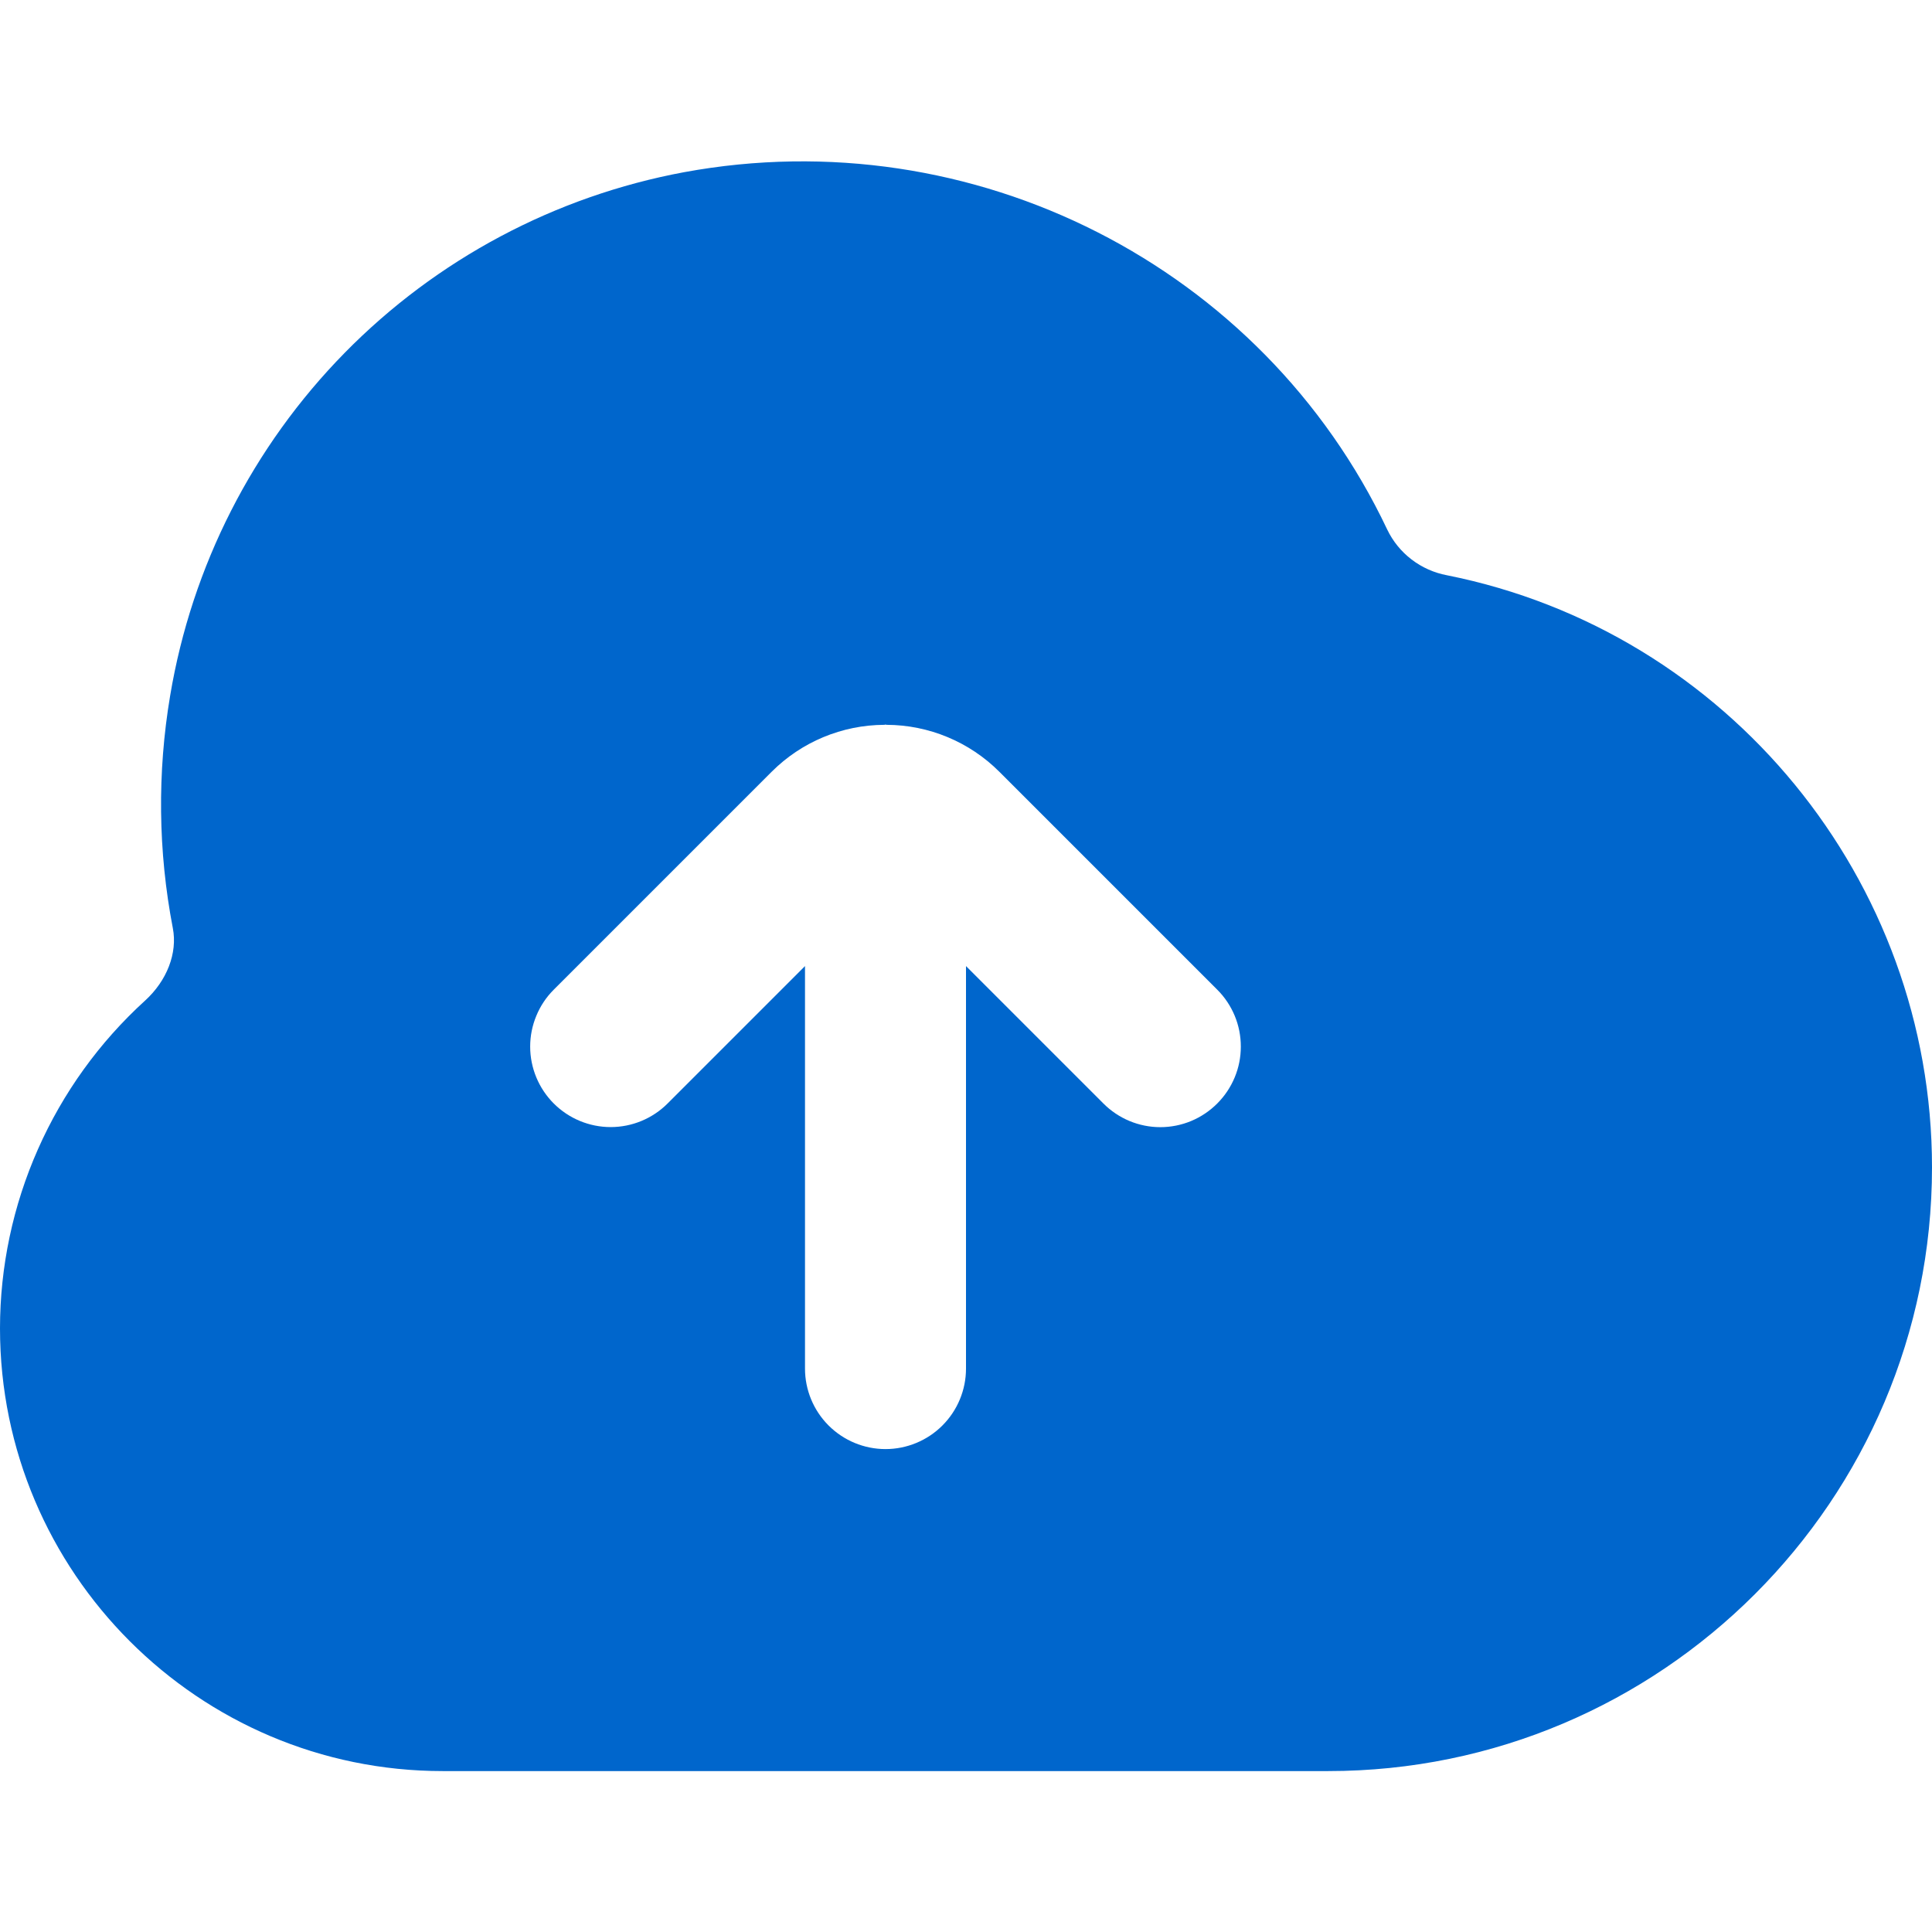
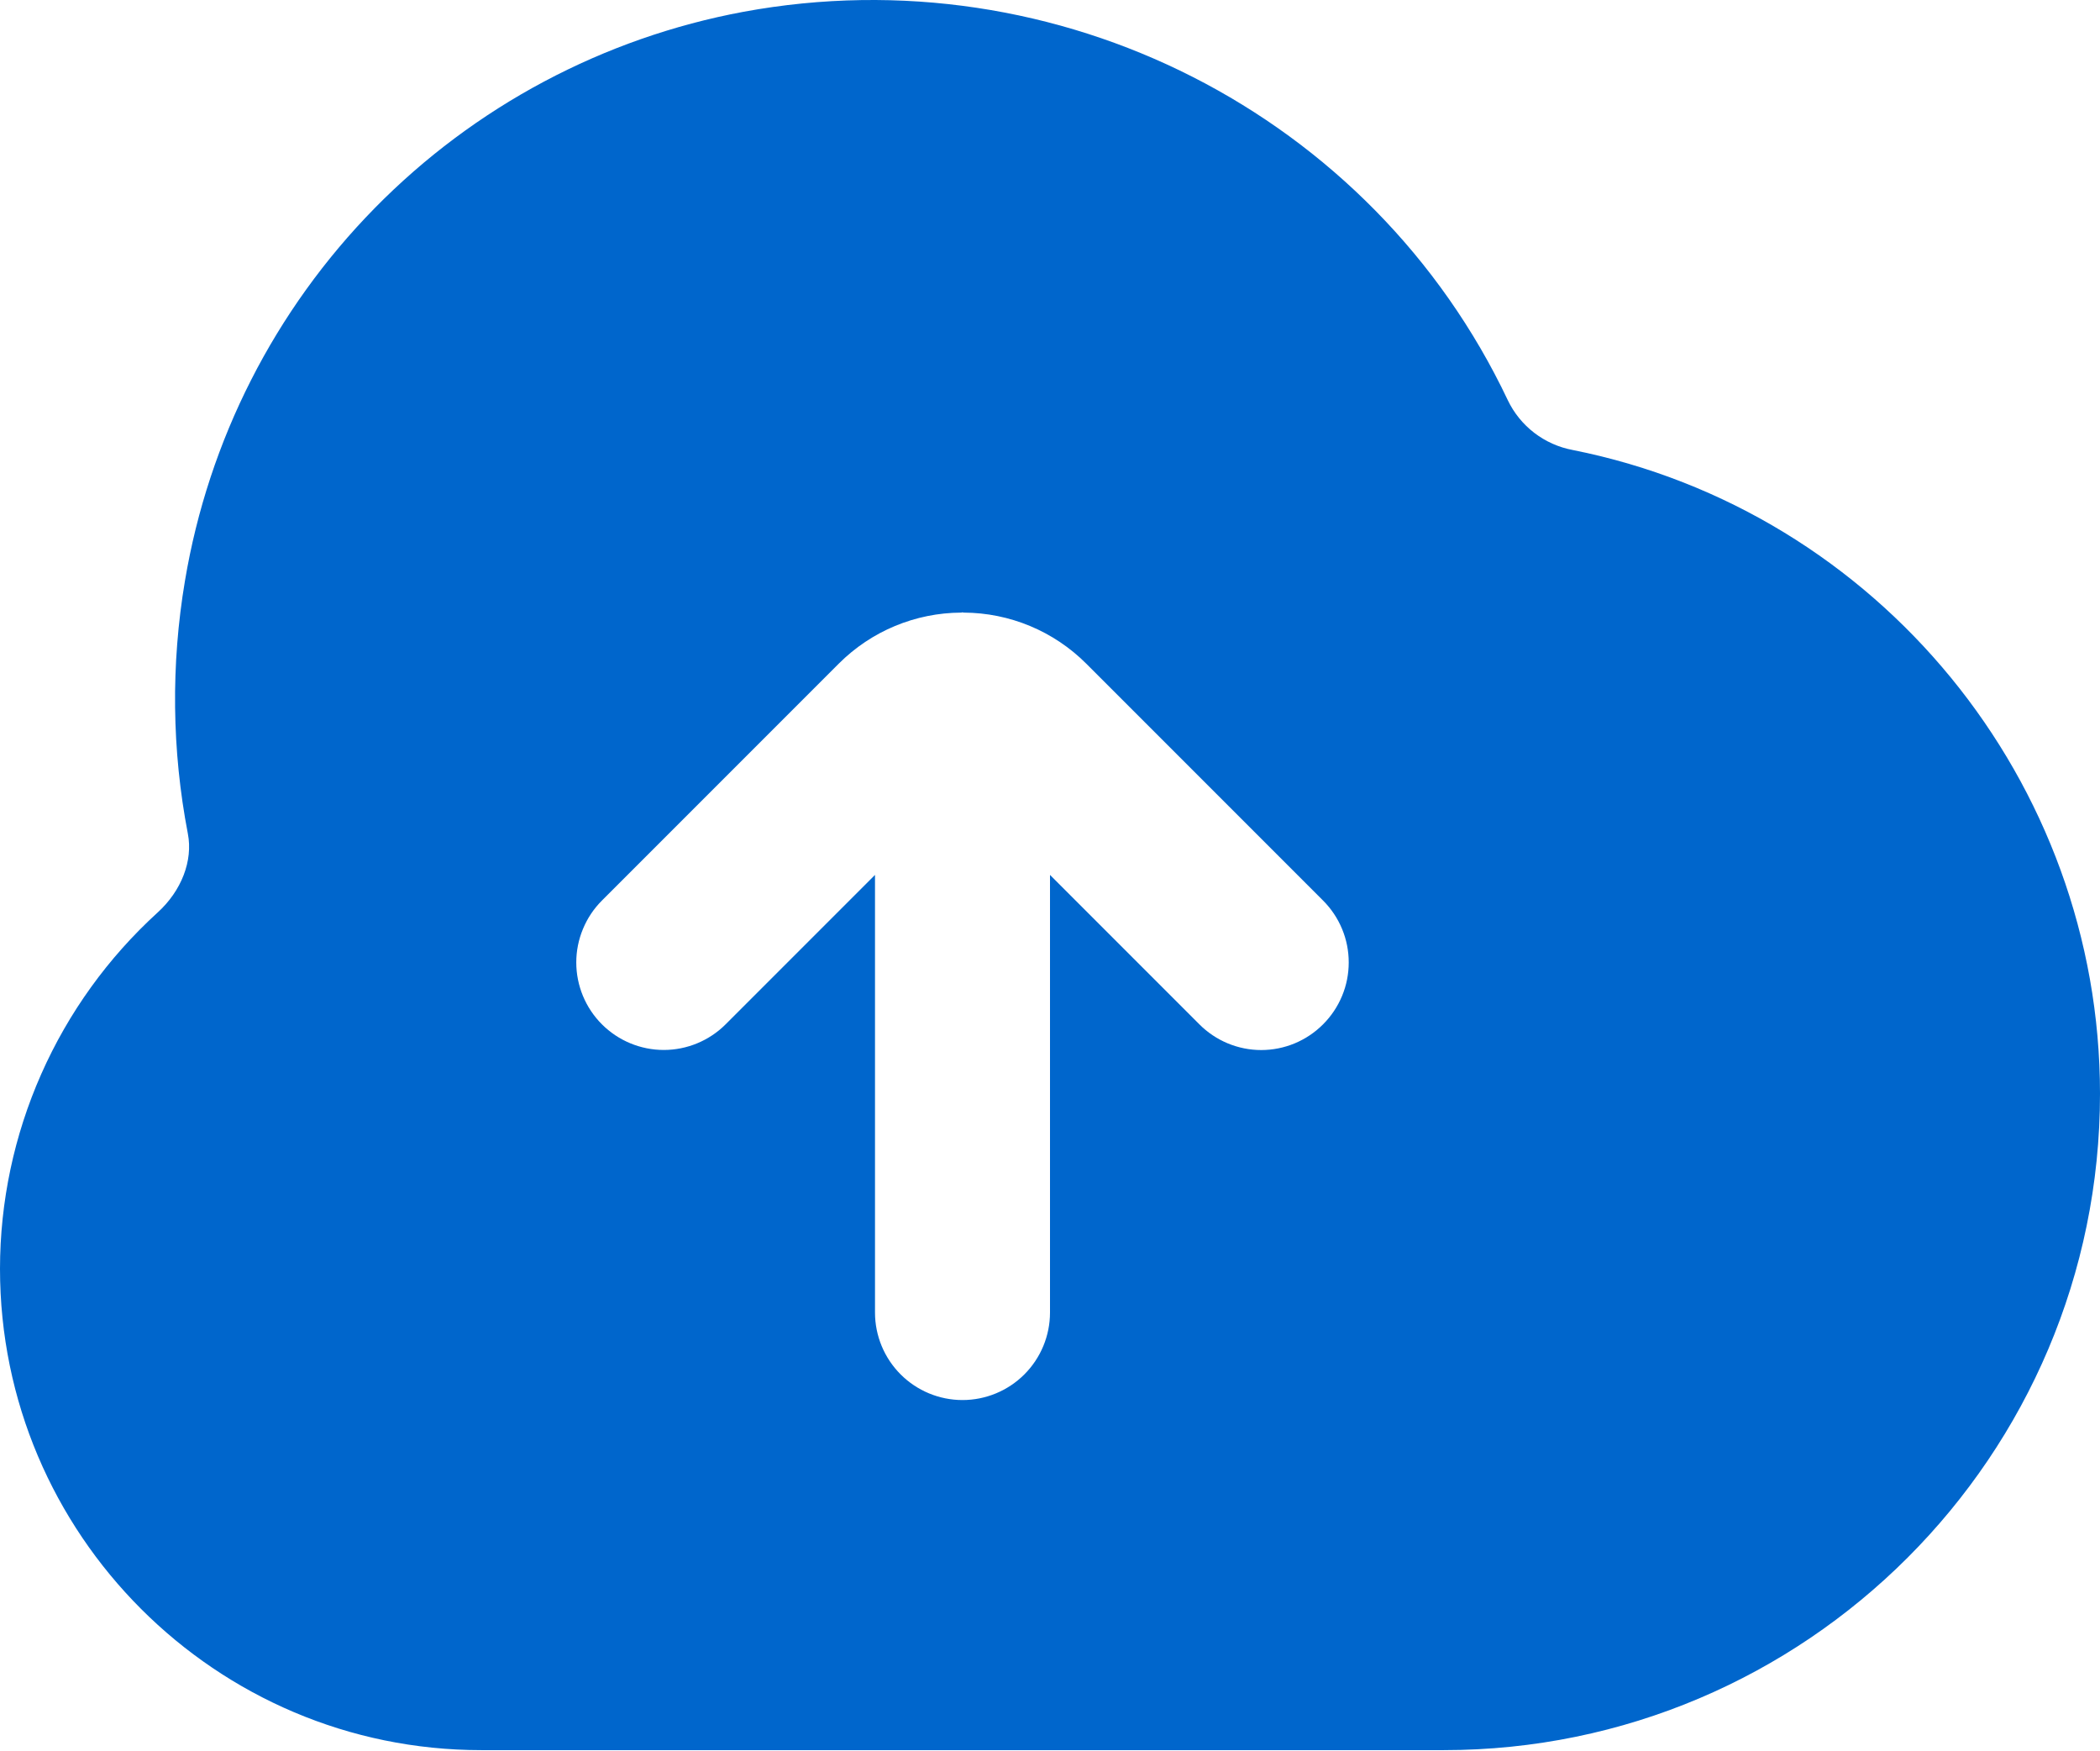
- <svg xmlns="http://www.w3.org/2000/svg" width="48" height="48" viewBox="0 0 48 48" fill="none">
-   <path d="M35.948 14.292C35.629 14.232 35.328 14.098 35.07 13.9C34.812 13.703 34.604 13.447 34.464 13.154C31.364 6.612 24.178 2.954 16.996 4.278C13.791 4.874 10.847 6.441 8.563 8.767C6.279 11.093 4.766 14.065 4.228 17.28C3.905 19.195 3.927 21.153 4.294 23.06C4.414 23.678 4.148 24.366 3.602 24.862C2.469 25.893 1.563 27.15 0.943 28.552C0.322 29.954 0.001 31.469 0 33.002C0 39.066 4.934 44.002 11 44.002H33C41.272 44.002 48 37.274 48 29.002C48 21.872 42.932 15.684 35.948 14.292ZM30.242 27.416C30.057 27.602 29.836 27.75 29.594 27.851C29.351 27.952 29.091 28.004 28.828 28.004C28.565 28.004 28.305 27.952 28.062 27.851C27.82 27.75 27.599 27.602 27.414 27.416L24 24.002V34.002C24 34.532 23.789 35.041 23.414 35.416C23.039 35.791 22.53 36.002 22 36.002C21.47 36.002 20.961 35.791 20.586 35.416C20.211 35.041 20 34.532 20 34.002V24.002L16.586 27.416C16.211 27.791 15.702 28.002 15.172 28.002C14.642 28.002 14.133 27.791 13.758 27.416C13.383 27.041 13.172 26.532 13.172 26.002C13.172 25.739 13.224 25.479 13.325 25.237C13.425 24.994 13.572 24.773 13.758 24.588L19.172 19.174C19.915 18.431 20.921 18.012 21.972 18.008L22 18.002L22.028 18.008C23.079 18.012 24.085 18.431 24.828 19.174L30.242 24.588C30.428 24.773 30.575 24.994 30.676 25.236C30.777 25.479 30.828 25.739 30.828 26.002C30.828 26.265 30.777 26.525 30.676 26.767C30.575 27.01 30.428 27.23 30.242 27.416Z" fill="#0066CC" />
+ <svg xmlns="http://www.w3.org/2000/svg" width="48" height="40" viewBox="0 0 48 40" fill="none">
+   <path d="M35.948 10.283C35.629 10.224 35.328 10.089 35.07 9.892C34.812 9.694 34.604 9.438 34.464 9.145C31.364 2.603 24.178 -1.055 16.996 0.269C13.791 0.865 10.847 2.432 8.563 4.758C6.279 7.084 4.766 10.056 4.228 13.271C3.905 15.186 3.927 17.144 4.294 19.051C4.414 19.669 4.148 20.357 3.602 20.853C2.469 21.885 1.563 23.142 0.943 24.543C0.322 25.945 0.001 27.46 0 28.993C0 35.057 4.934 39.993 11 39.993H33C41.272 39.993 48 33.265 48 24.993C48 17.863 42.932 11.675 35.948 10.283ZM30.242 23.407C30.057 23.593 29.836 23.741 29.594 23.842C29.351 23.943 29.091 23.995 28.828 23.995C28.565 23.995 28.305 23.943 28.062 23.842C27.82 23.741 27.599 23.593 27.414 23.407L24 19.993V29.993C24 30.523 23.789 31.032 23.414 31.407C23.039 31.782 22.53 31.993 22 31.993C21.47 31.993 20.961 31.782 20.586 31.407C20.211 31.032 20 30.523 20 29.993V19.993L16.586 23.407C16.211 23.782 15.702 23.993 15.172 23.993C14.642 23.993 14.133 23.782 13.758 23.407C13.383 23.032 13.172 22.523 13.172 21.993C13.172 21.73 13.224 21.47 13.325 21.228C13.425 20.985 13.572 20.765 13.758 20.579L19.172 15.165C19.915 14.422 20.921 14.003 21.972 13.999L22 13.993L22.028 13.999C23.079 14.003 24.085 14.422 24.828 15.165L30.242 20.579C30.428 20.765 30.575 20.985 30.676 21.228C30.777 21.47 30.828 21.73 30.828 21.993C30.828 22.256 30.777 22.516 30.676 22.758C30.575 23.001 30.428 23.221 30.242 23.407Z" fill="#0066CC" />
</svg>
